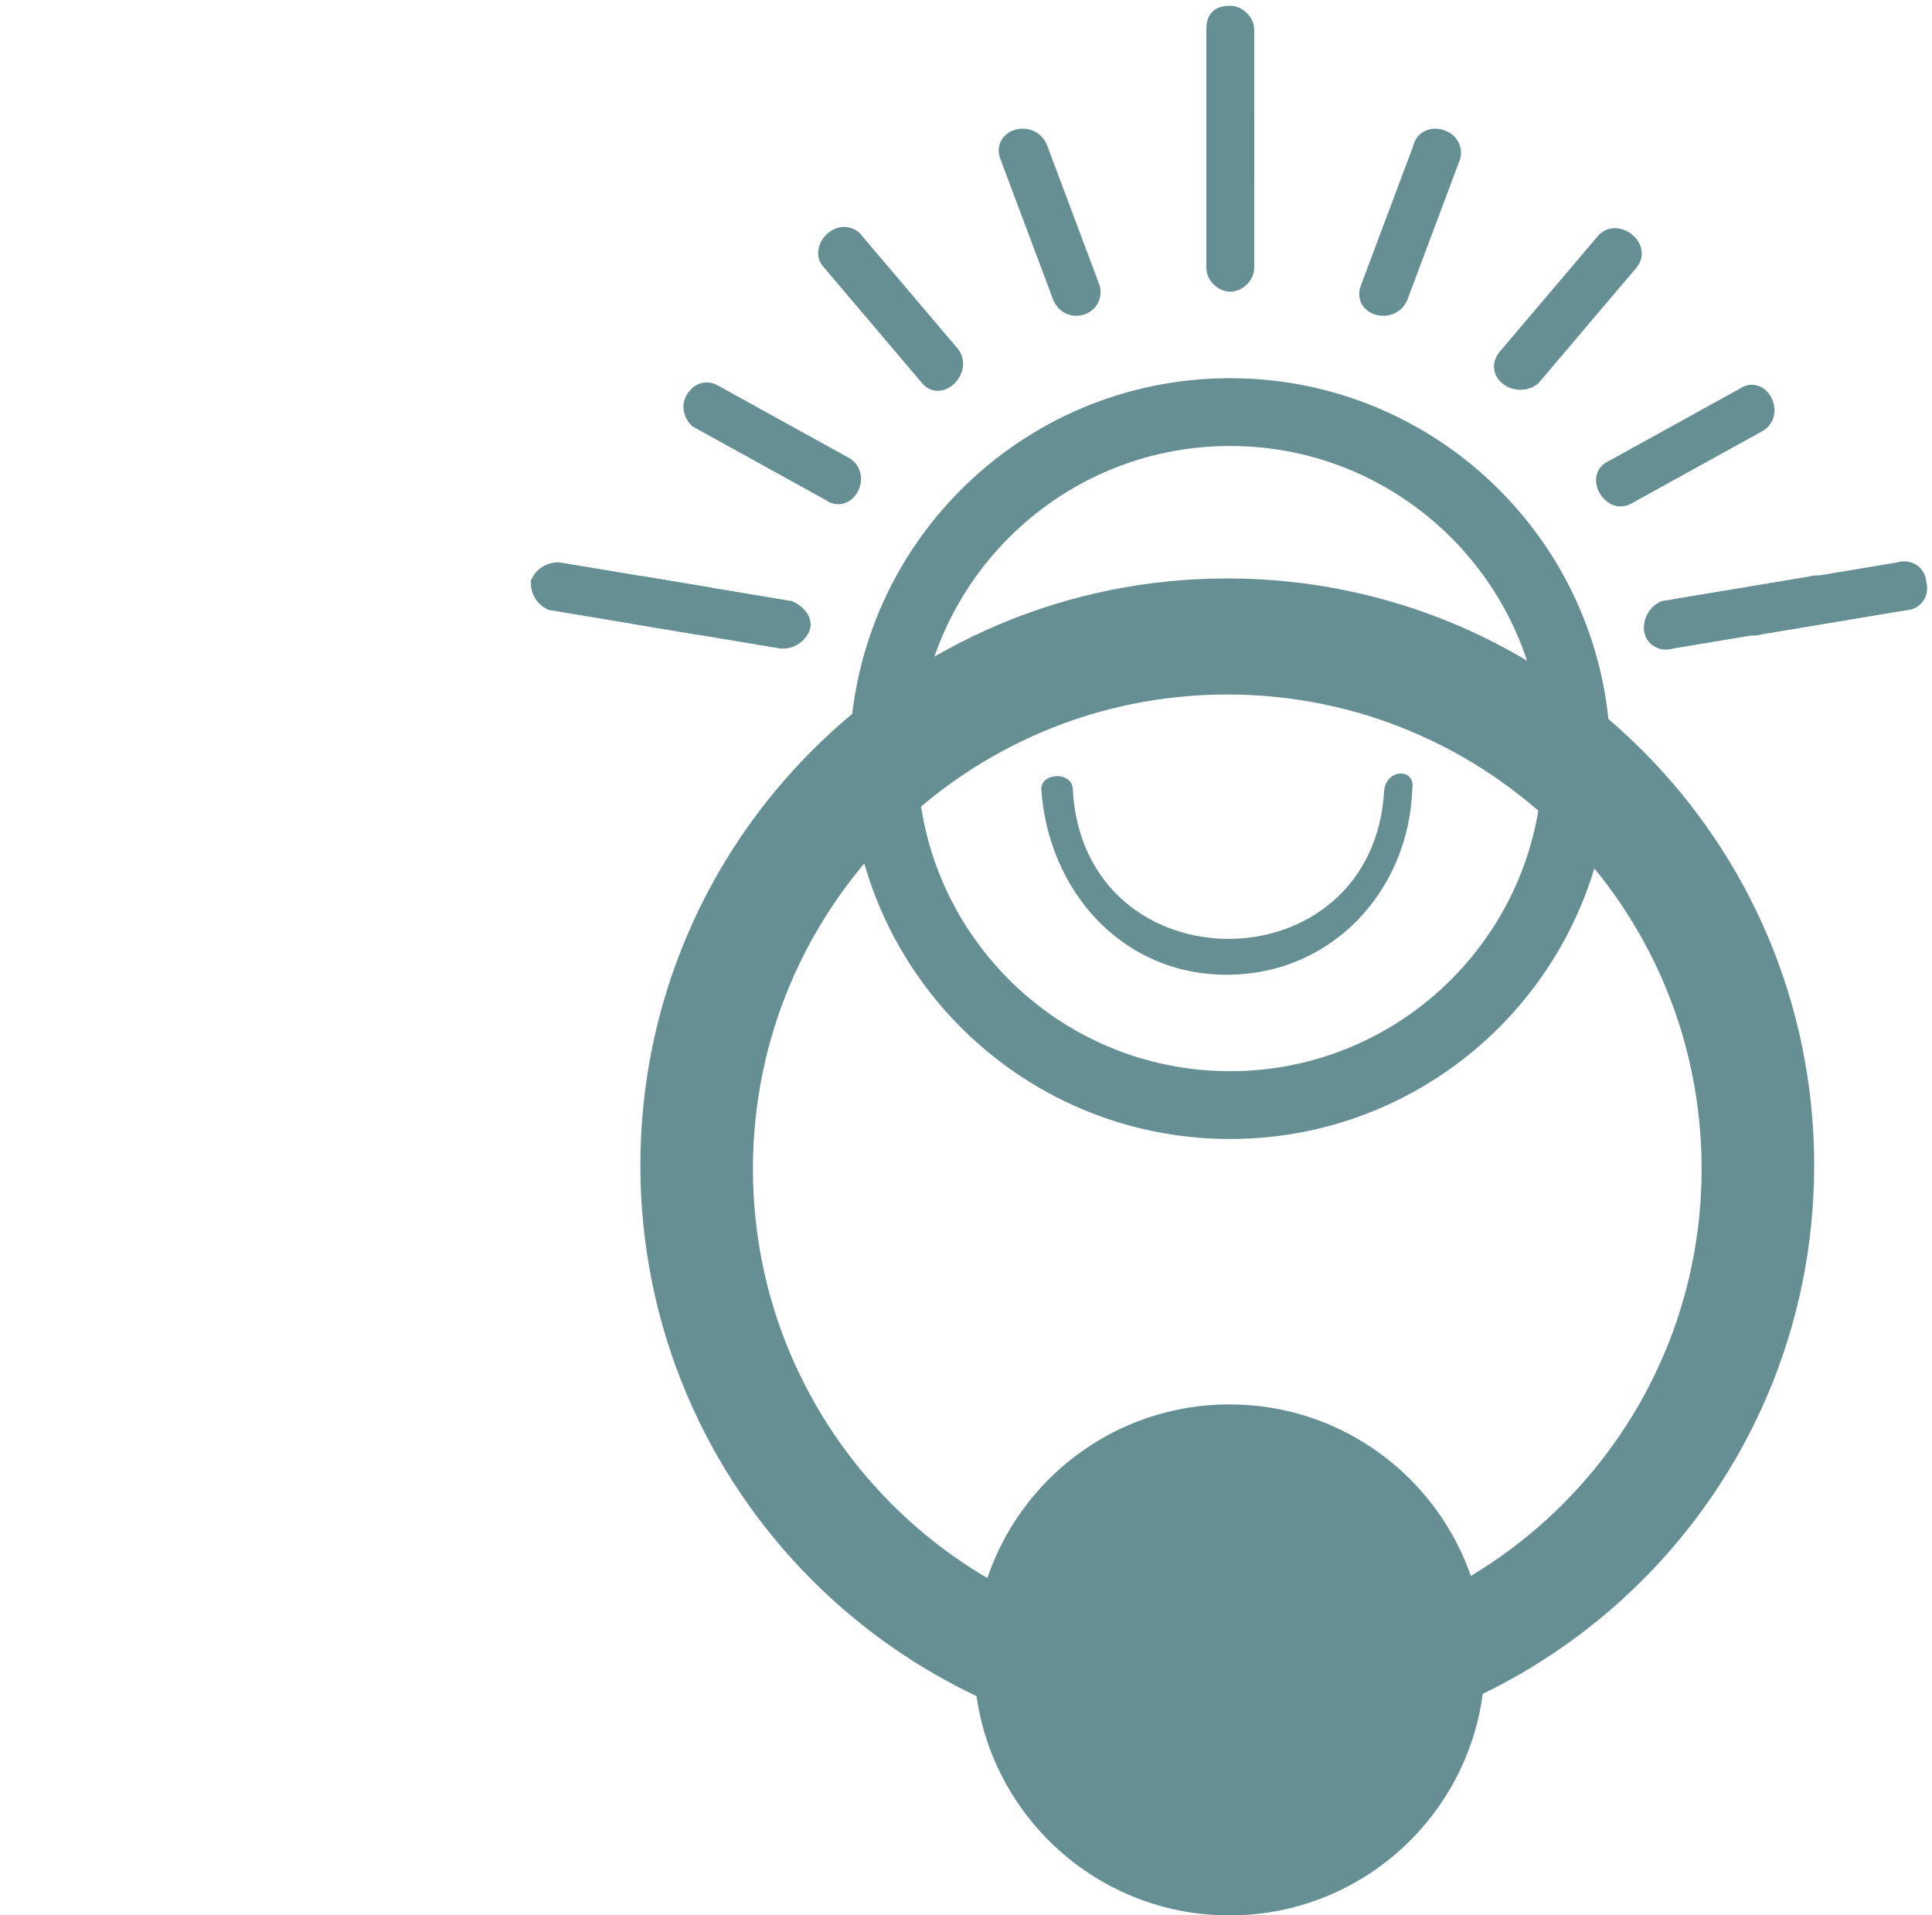
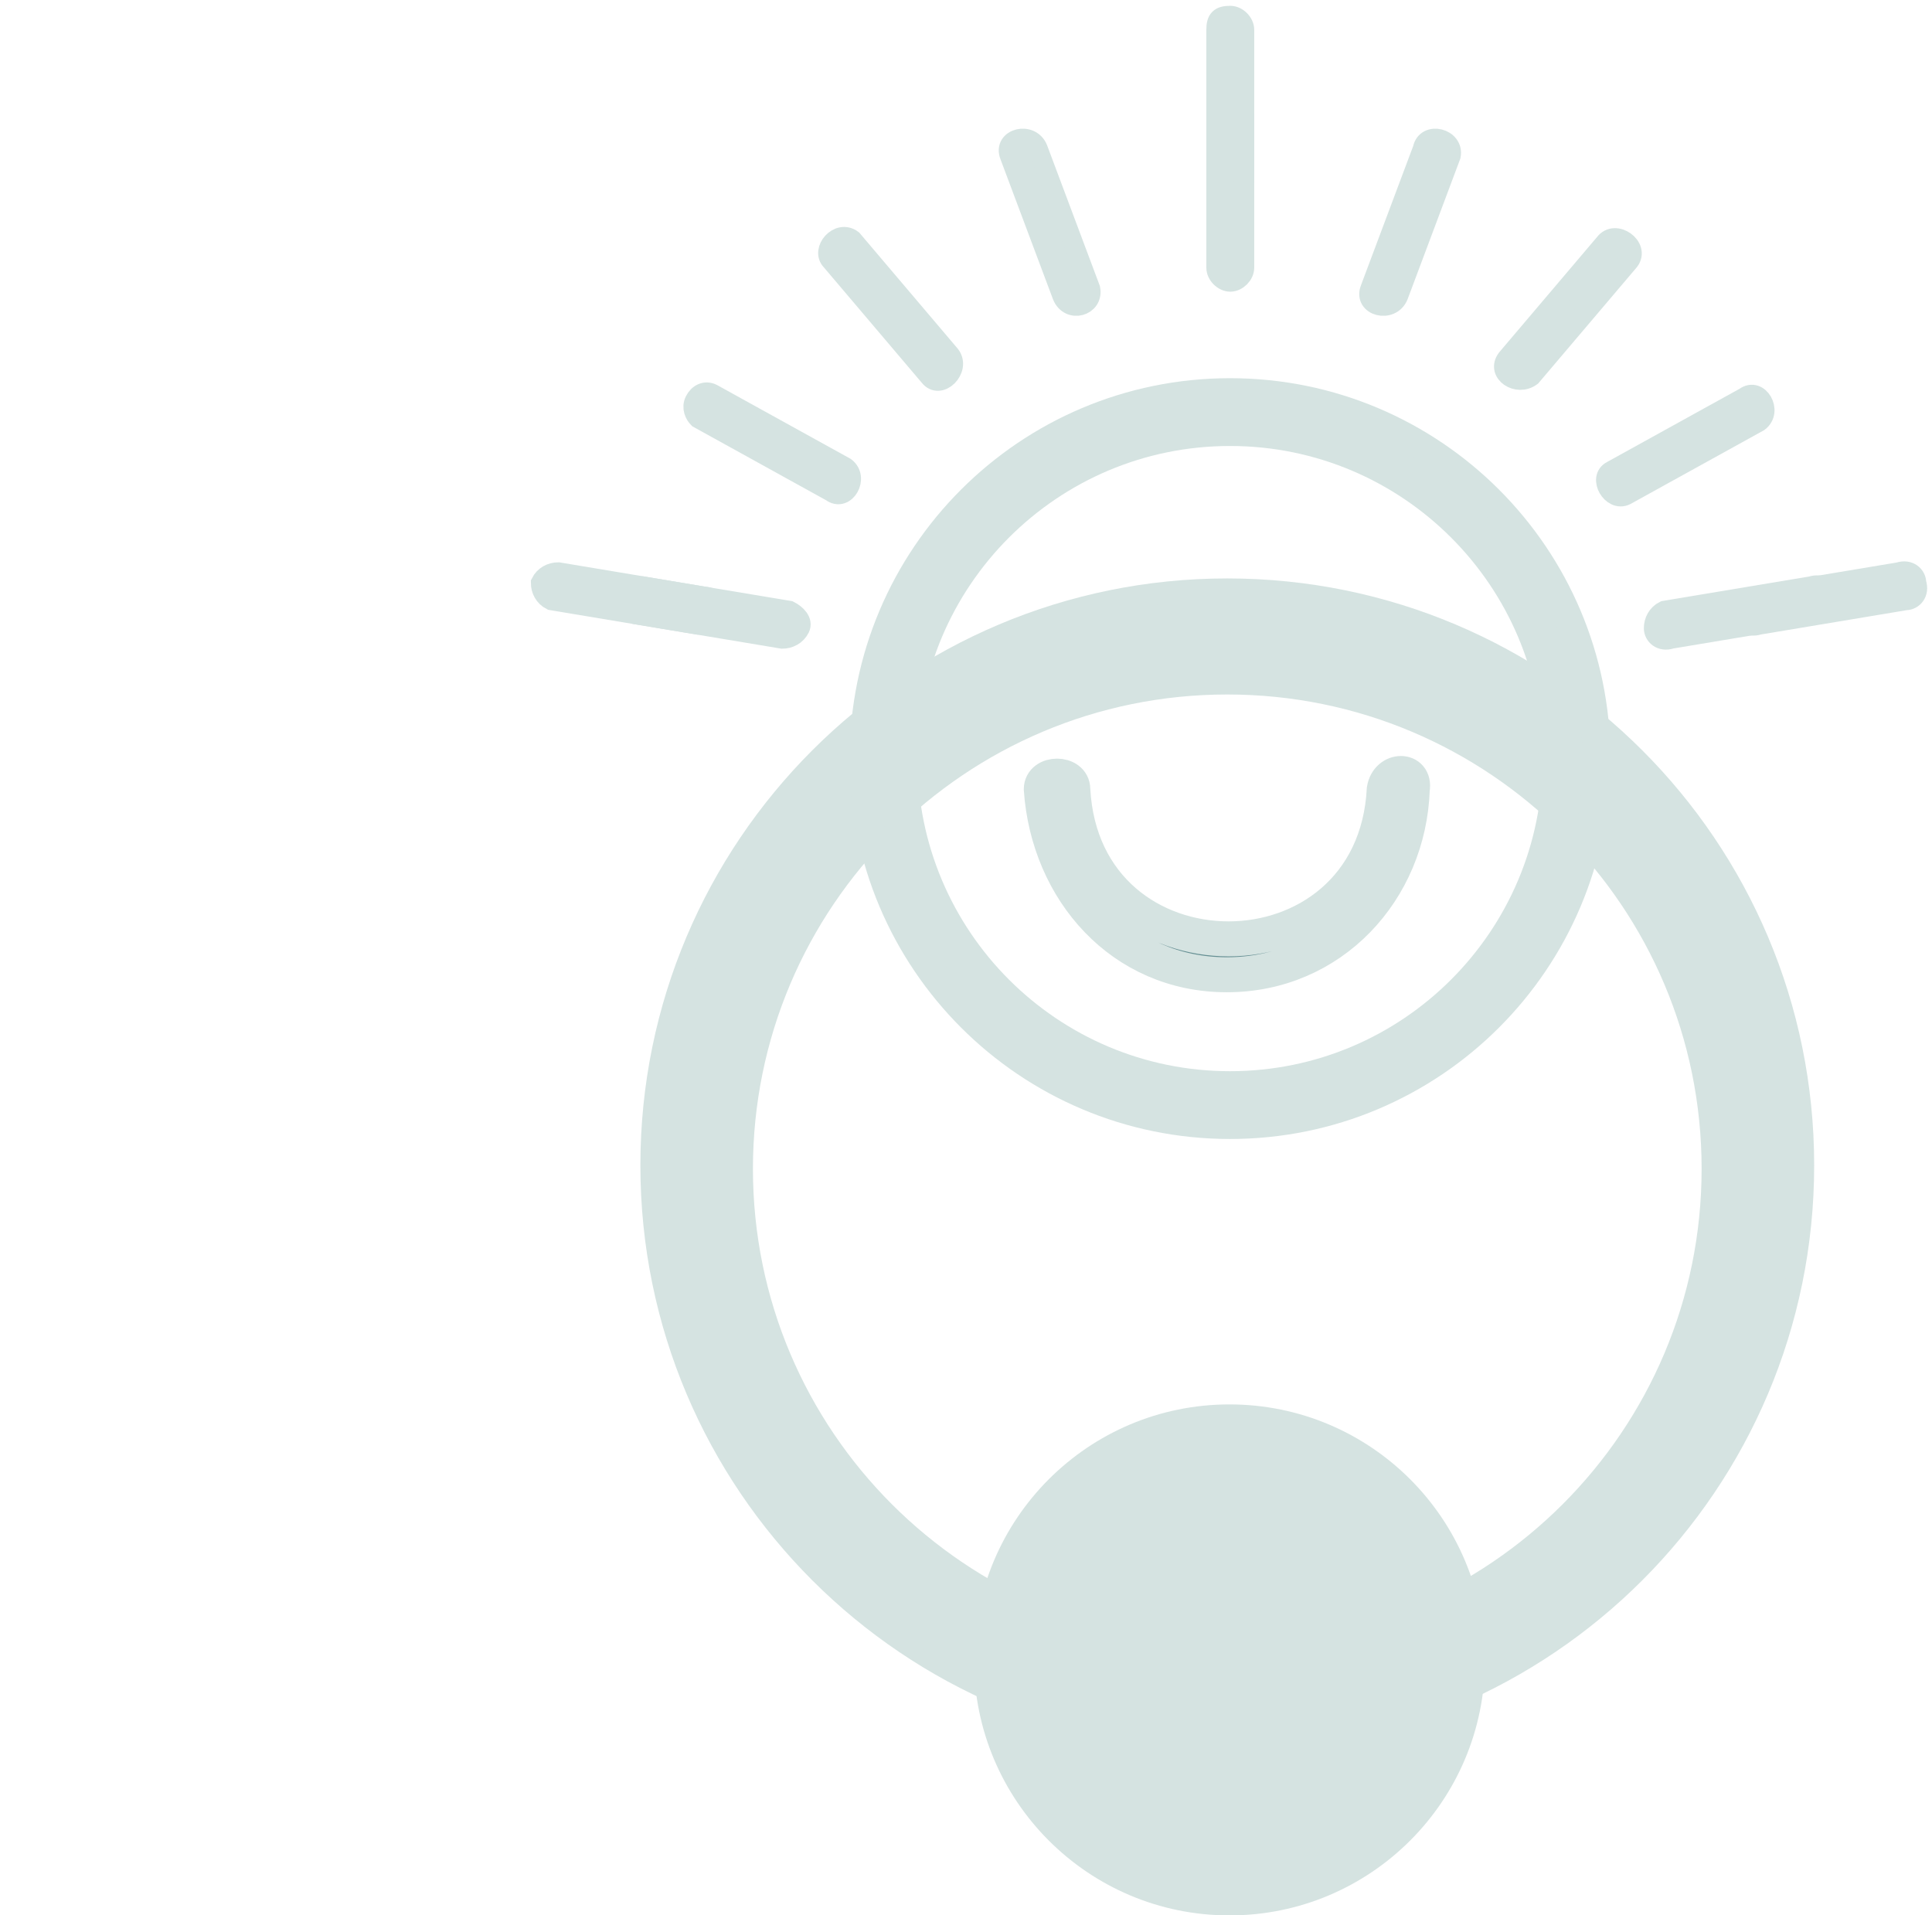
<svg xmlns="http://www.w3.org/2000/svg" version="1.1" id="Layer_1" x="0px" y="0px" viewBox="0 0 55.2 54.7" style="enable-background:new 0 0 55.2 54.7;" xml:space="preserve">
  <style type="text/css">
- 	.st0{fill:none;stroke:#658F93;stroke-width:1.137;stroke-linejoin:round;}
- 	.st1{fill:none;stroke:#658F93;stroke-width:2.695;stroke-linejoin:round;}
- 	.st2{fill:#658F93;}
- 	.st3{fill:#658F93;stroke:#658F93;stroke-width:0.568;}
+ 	.st0{fill:none;stroke:#D5E3E1;stroke-width:1.137;stroke-linejoin:round;}
+ 	.st1{fill:none;stroke:#D5E3E1;stroke-width:2.695;stroke-linejoin:round;}
+ 	.st2{fill:#D5E3E1;}
+ 	.st3{fill:#D5E3E1;stroke:#D5E3E1;stroke-width:0.568;}
+ 	.st4{fill:#658F93;stroke:#D5E3E1;stroke-miterlimit:10;}
</style>
  <g id="Group_11" transform="translate(0.251 0.25)">
    <g id="Ellipse_2" transform="translate(3.114 14.745)">
      <circle id="Ellipse_2-2" class="st0" cx="31.7" cy="18.3" r="16.2" />
      <circle id="Ellipse_3" class="st1" cx="31.7" cy="18.4" r="14.9" />
    </g>
    <g id="Ellipse_3-2" transform="translate(8.293 8.624)">
      <circle id="Ellipse_4" class="st0" cx="26.6" cy="12.8" r="10.3" />
      <circle id="Ellipse_5" class="st0" cx="26.6" cy="12.8" r="9.5" />
    </g>
    <g id="Ellipse_4-2" transform="translate(10.877 34.876)">
      <circle id="Ellipse_7" class="st2" cx="24" cy="12.3" r="7.3" />
    </g>
    <path id="Path_9" class="st3" d="M40.4,4l-1.5,4c-0.2,0.5,0.6,0.7,0.8,0.2l1.5-4C41.3,3.7,40.5,3.5,40.4,4z" />
    <path id="Path_11" class="st3" d="M49.6,11.1l-3.8,2.1c-0.4,0.2,0,0.9,0.4,0.7l3.8-2.1C50.4,11.5,50,10.8,49.6,11.1z" />
    <path id="Path_9_1_" class="st3" d="M45.6,6.7L42.8,10c-0.3,0.4,0.3,0.8,0.7,0.5l2.8-3.3C46.6,6.8,45.9,6.3,45.6,6.7z" />
-     <path id="Path_16" class="st3" d="M19.7,11.7l3.8,2.1c0.4,0.3,0.8-0.4,0.4-0.7l-3.8-2.1c-0.2-0.1-0.4,0-0.5,0.2   C19.5,11.4,19.6,11.6,19.7,11.7z" />
+     <path id="Path_16" class="st3" d="M19.7,11.7l3.8,2.1c0.4,0.3,0.8-0.4,0.4-0.7L20.1,11c-0.2-0.1-0.4,0-0.5,0.2S19.6,11.6,19.7,11.7   z" />
    <path id="Path_17" class="st3" d="M23.5,7.2l2.8,3.3c0.3,0.4,0.9-0.2,0.6-0.6l-2.8-3.3C23.7,6.3,23.2,6.9,23.5,7.2L23.5,7.2z" />
    <path id="Path_18" class="st3" d="M28.6,4.2l1.5,4C30.3,8.7,31,8.5,30.9,8l-1.5-4C29.2,3.5,28.4,3.7,28.6,4.2z" />
-     <path id="Path_19" class="st3" d="M34.5,3.1v4.3c0,0.2,0.2,0.4,0.4,0.4c0.2,0,0.4-0.2,0.4-0.4V3.1c0-0.2-0.2-0.4-0.4-0.4   C34.6,2.7,34.5,2.8,34.5,3.1z" />
-     <path id="Path_20" class="st3" d="M34.5,0.6v4.3c0,0.2,0.2,0.4,0.4,0.4c0.2,0,0.4-0.2,0.4-0.4V0.6c0-0.2-0.2-0.4-0.4-0.4   C34.6,0.2,34.5,0.3,34.5,0.6z" />
+     <path id="Path_19" class="st3" d="M34.5,3.1v4.3c0,0.2,0.2,0.4,0.4,0.4s0.4-0.2,0.4-0.4V3.1c0-0.2-0.2-0.4-0.4-0.4   C34.6,2.7,34.5,2.8,34.5,3.1z" />
+     <path id="Path_20" class="st3" d="M34.5,0.6v4.3c0,0.2,0.2,0.4,0.4,0.4s0.4-0.2,0.4-0.4V0.6c0-0.2-0.2-0.4-0.4-0.4   C34.6,0.2,34.5,0.3,34.5,0.6z" />
    <path id="Path_19_1_" class="st3" d="M19.9,16.8l-4.2-0.7c-0.2,0-0.4,0.1-0.5,0.3c0,0.2,0.1,0.4,0.3,0.5l4.2,0.7   c0.2,0,0.4-0.1,0.5-0.3C20.2,17,20.1,16.8,19.9,16.8z" />
    <path id="Path_20_1_" class="st3" d="M22.3,17.2l-4.2-0.7c-0.2,0-0.4,0.1-0.5,0.3c0,0.2,0.1,0.4,0.3,0.5l4.2,0.7   c0.2,0,0.4-0.1,0.5-0.3C22.7,17.5,22.5,17.3,22.3,17.2z" />
    <path id="Path_19_2_" class="st3" d="M49.5,17.3c0,0.2,0.2,0.4,0.5,0.3l4.2-0.7c0.2,0,0.4-0.2,0.3-0.5c0-0.2-0.2-0.4-0.5-0.3   l-4.2,0.7C49.6,16.8,49.4,17,49.5,17.3z" />
    <path id="Path_20_2_" class="st3" d="M47,17.7c0,0.2,0.2,0.4,0.5,0.3l4.2-0.7c0.2,0,0.4-0.2,0.3-0.5c0-0.2-0.2-0.4-0.5-0.3   l-4.2,0.7C47.1,17.3,47,17.5,47,17.7z" />
    <g>
      <g>
-         <path class="st2" d="M39.3,22.3c-0.3,5.7-8.6,5.7-8.9,0c0-0.5-0.9-0.5-0.9,0c0.2,2.9,2.3,5.3,5.3,5.3c3,0,5.2-2.4,5.3-5.3     C40.2,21.7,39.4,21.7,39.3,22.3L39.3,22.3z" />
+         <path class="st4" d="M39.3,22.3c-0.3,5.7-8.6,5.7-8.9,0c0-0.5-0.9-0.5-0.9,0c0.2,2.9,2.3,5.3,5.3,5.3s5.2-2.4,5.3-5.3     C40.2,21.7,39.4,21.7,39.3,22.3L39.3,22.3z" />
      </g>
    </g>
  </g>
</svg>
